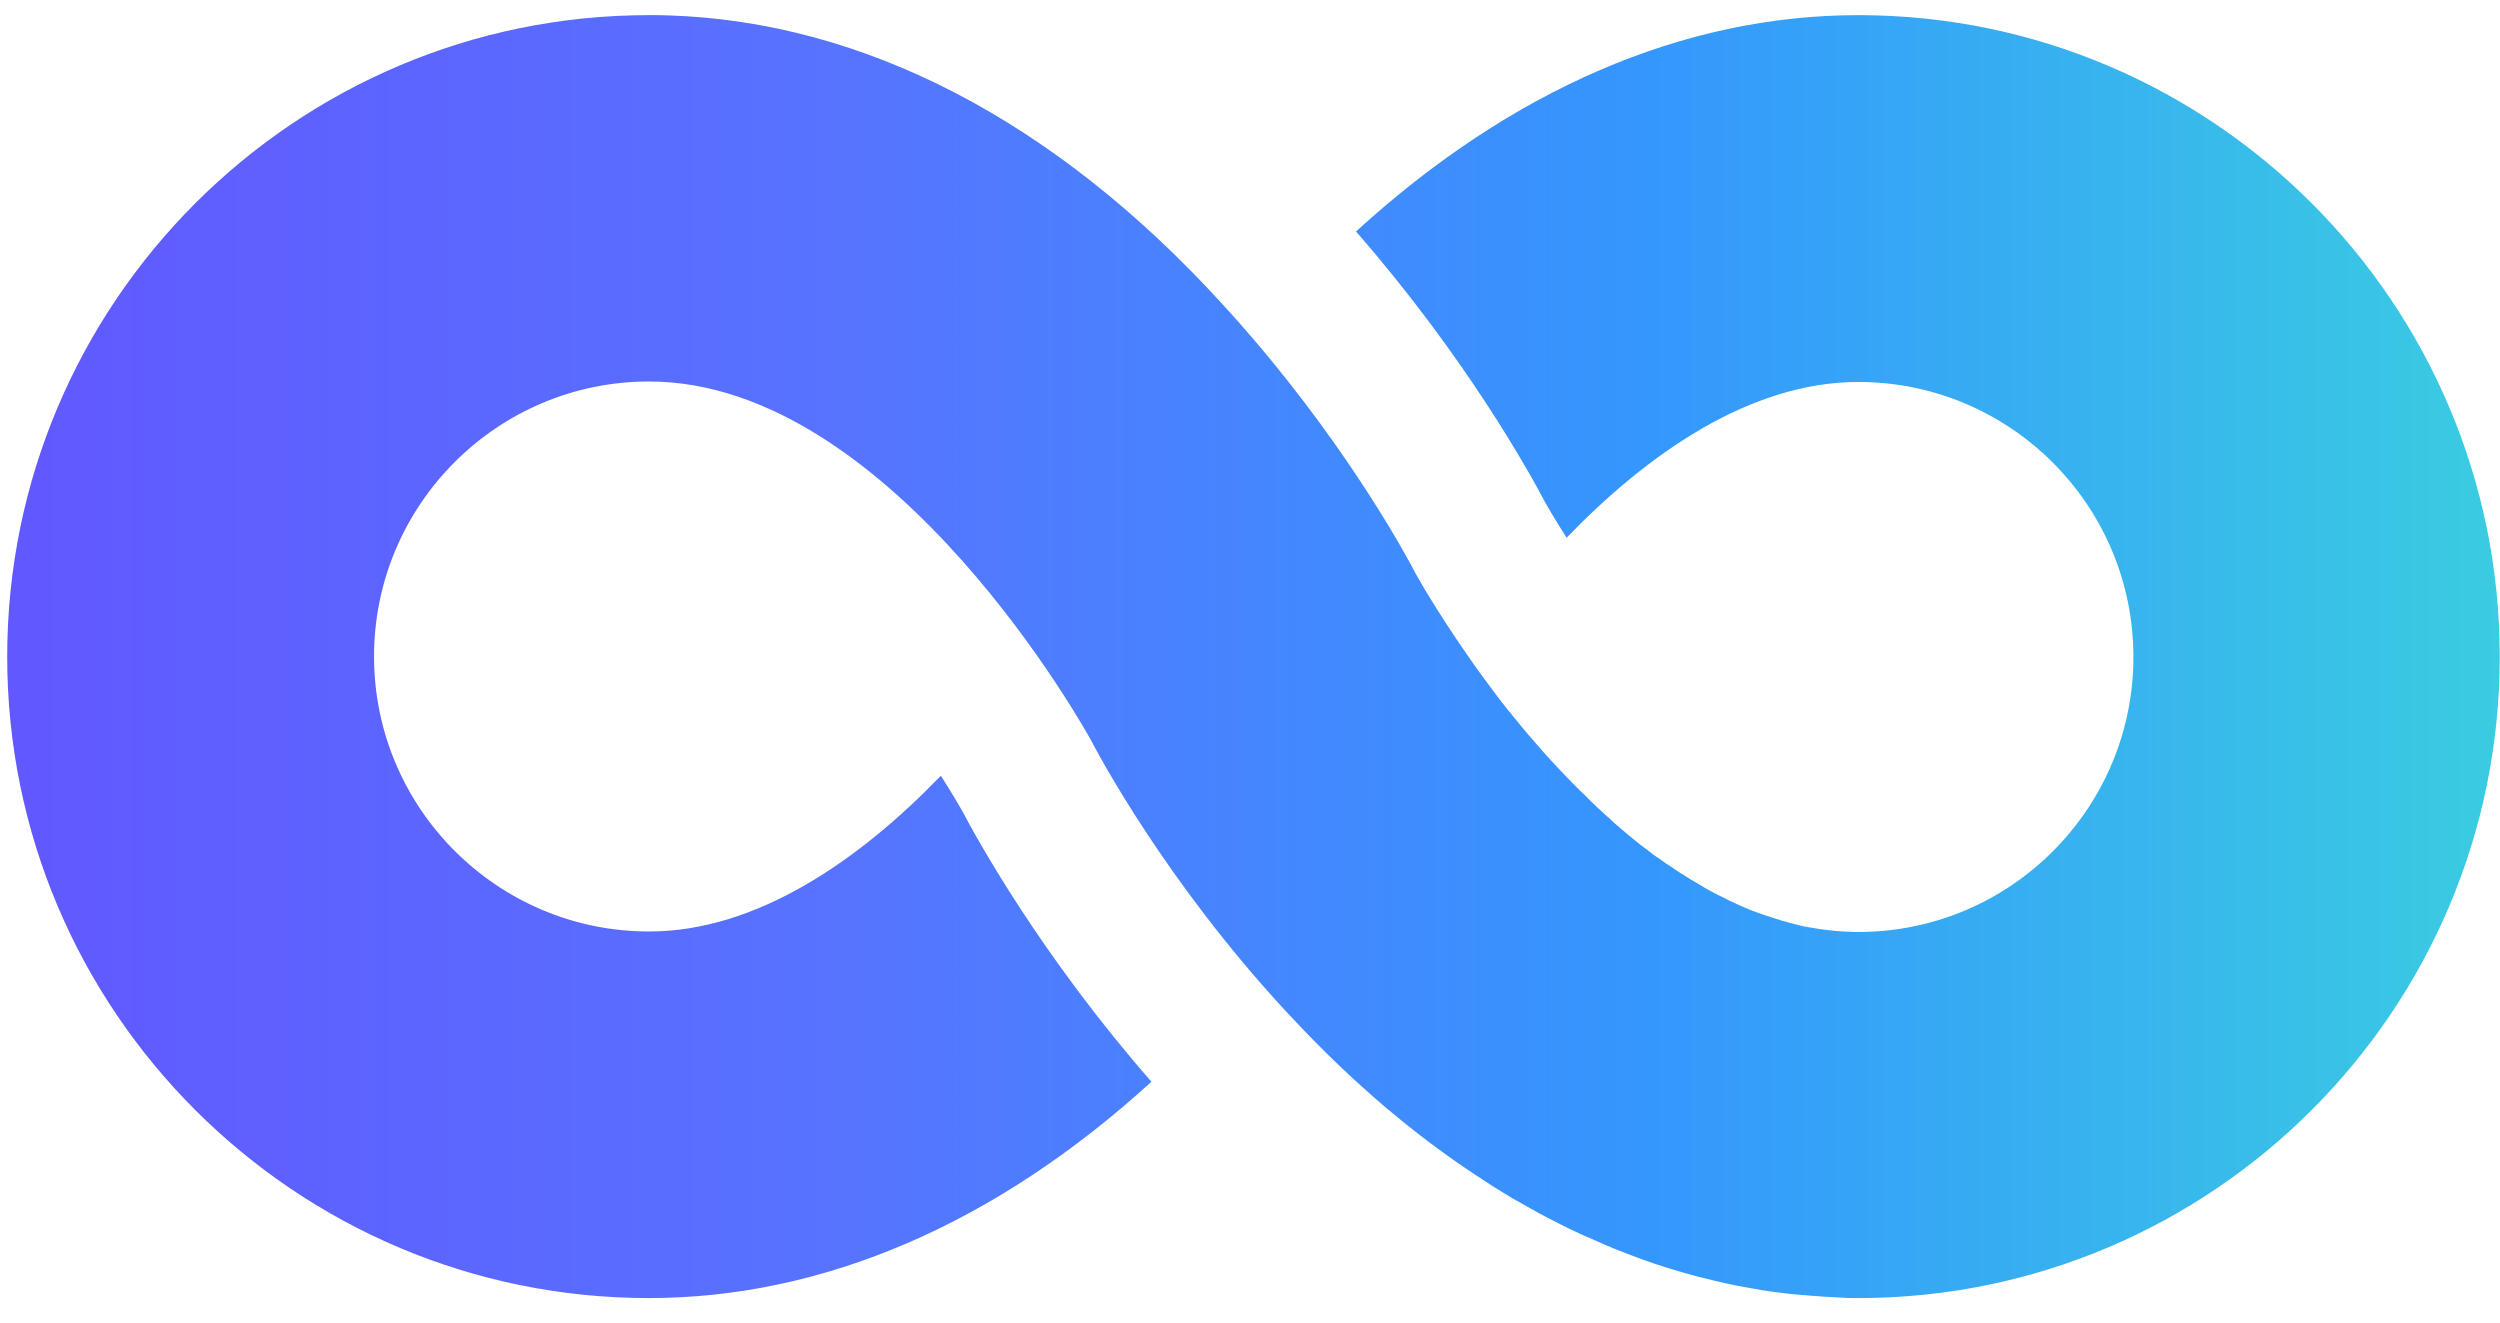
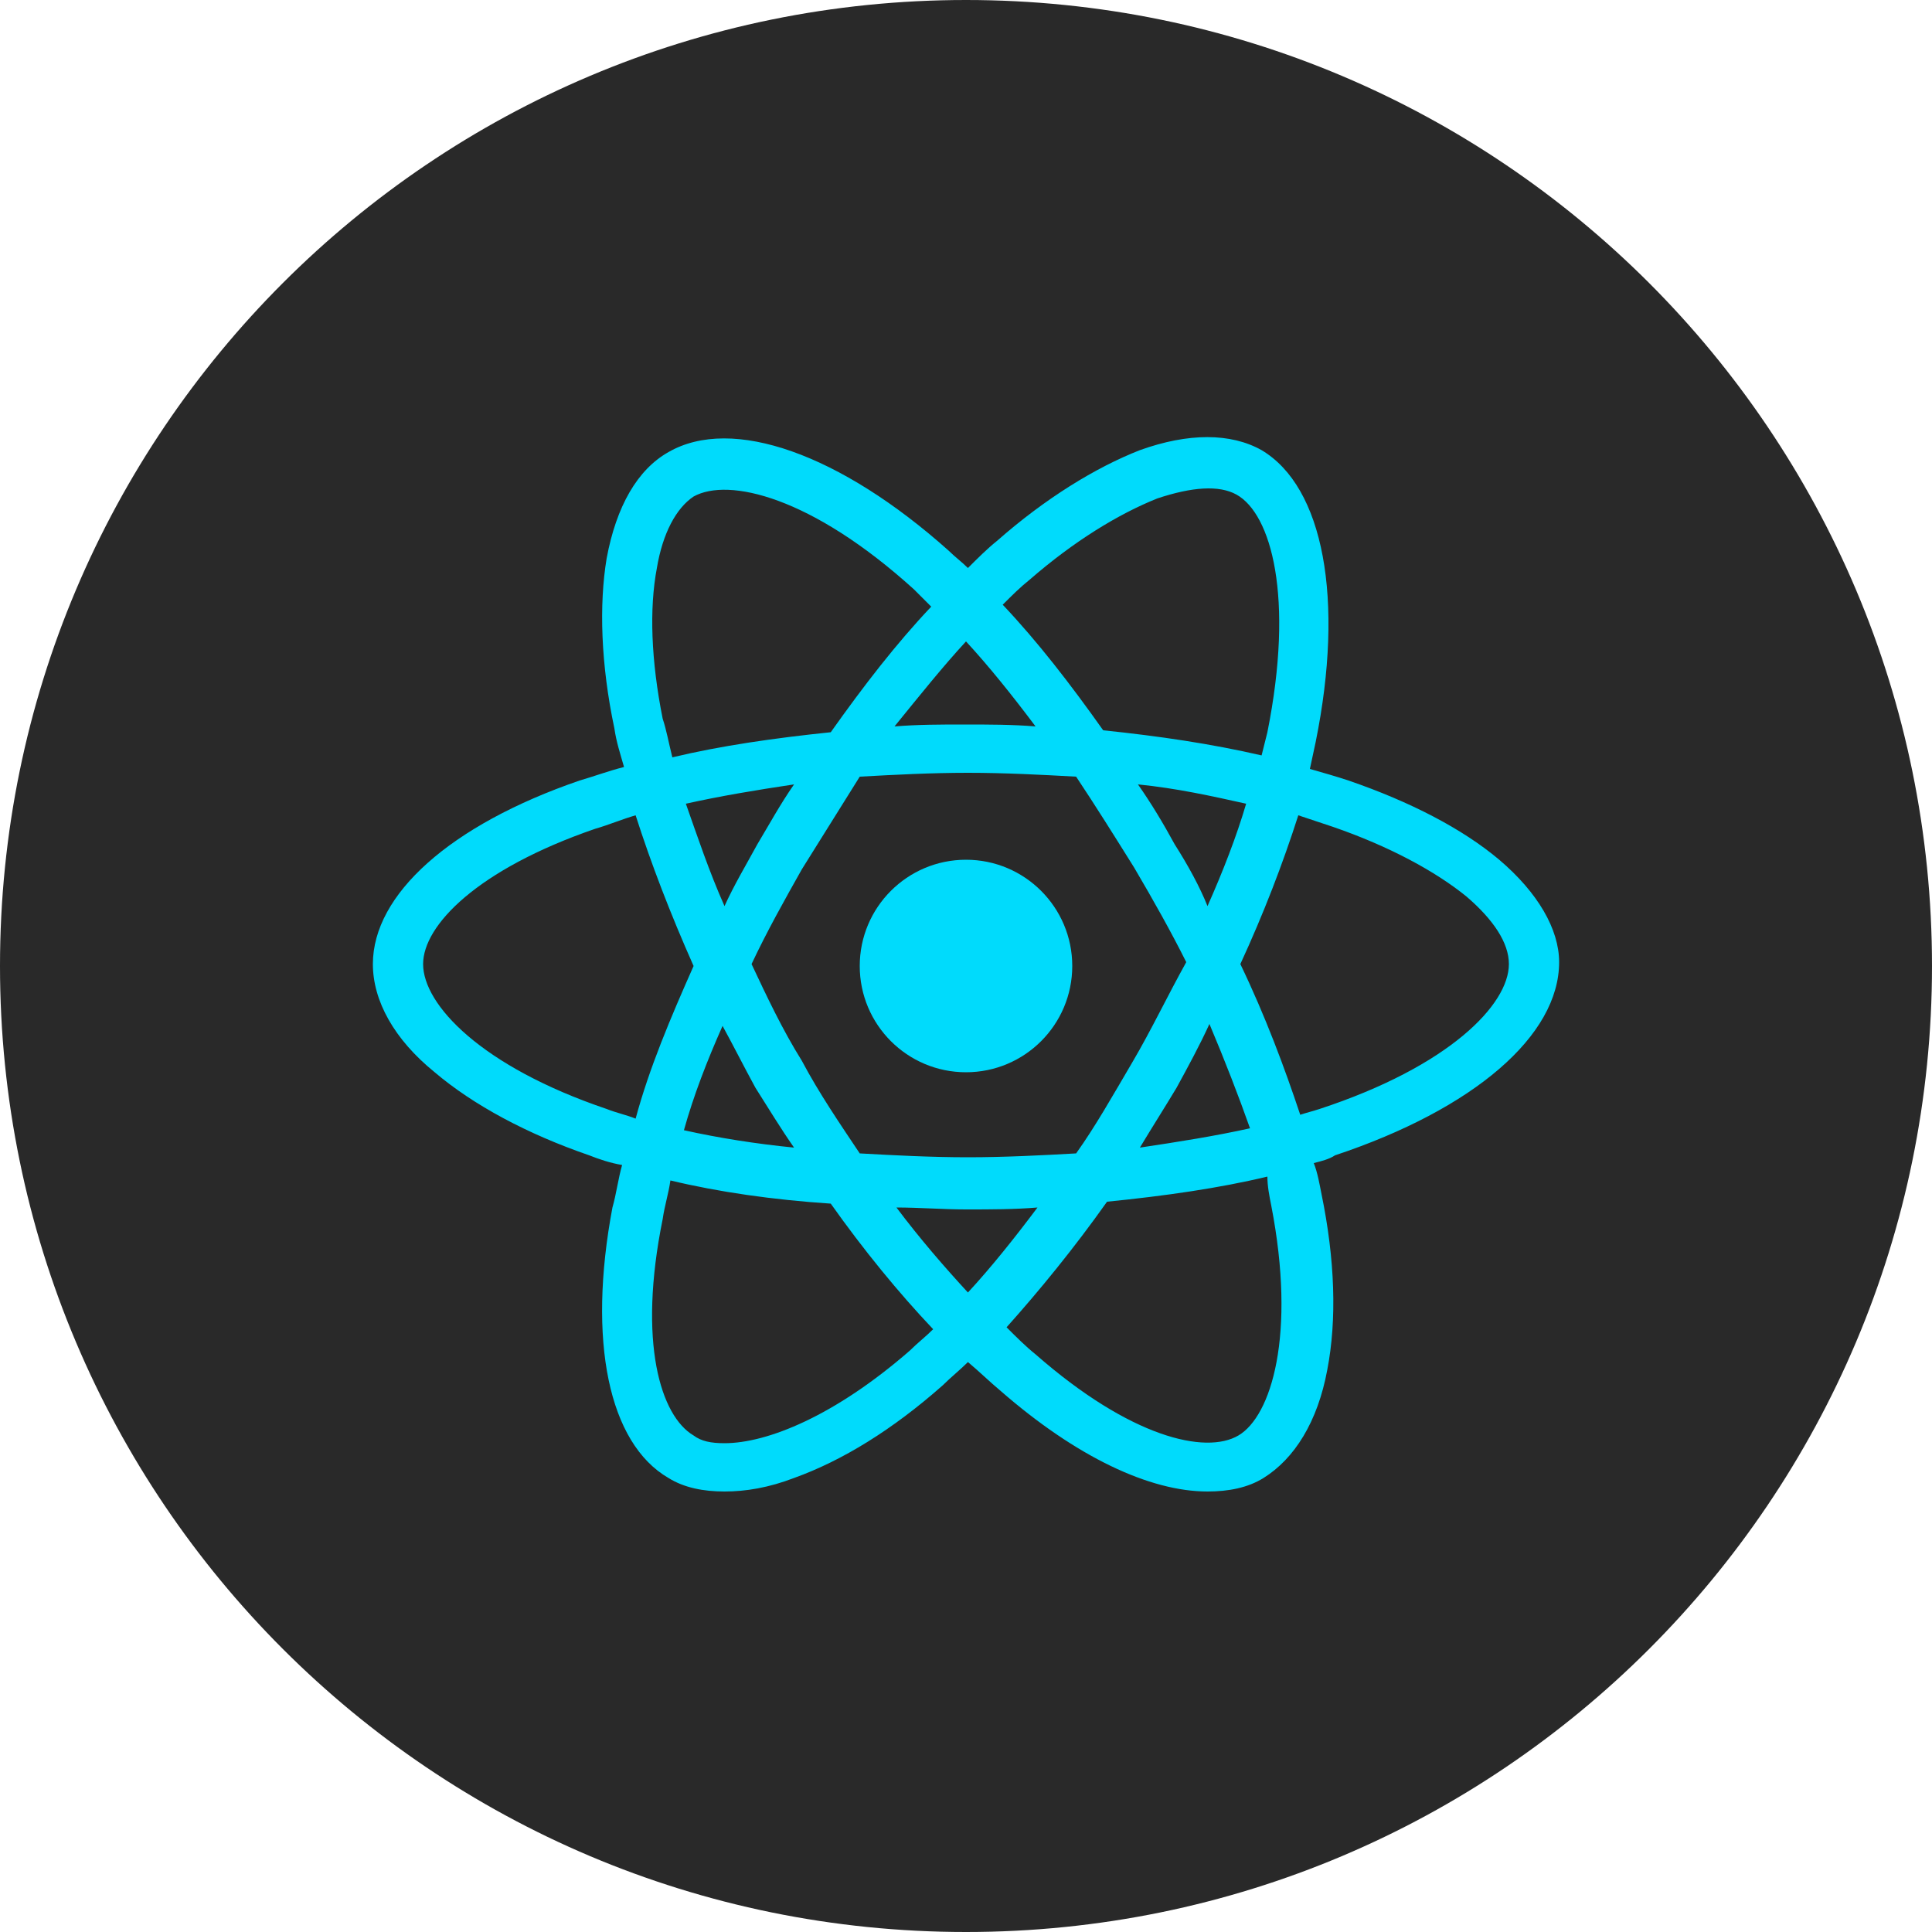
- <svg xmlns="http://www.w3.org/2000/svg" version="1.1" id="Layer_1" x="0px" y="0px" viewBox="0 0 104 55" style="enable-background:new 0 0 312.75 55;" xml:space="preserve">
-   <style type="text/css">
- 	.st0{fill:url(#SVGID_1_);}
- 	.st1{fill:#78849E;}
- </style>
-   <g>
-     <linearGradient id="SVGID_1_" gradientUnits="userSpaceOnUse" x1="0.302" y1="27.315" x2="103.991" y2="27.315">
-       <stop offset="0" style="stop-color:#6158FF" />
-       <stop offset="0.33" style="stop-color:#5773FF" />
-       <stop offset="0.66" style="stop-color:#3497FD" />
-       <stop offset="1" style="stop-color:#3ACCE1" />
-     </linearGradient>
-     <path class="st0" d="M77.31,0.63C77.31,0.63,77.31,0.63,77.31,0.63c-7.28,0-14.44,3.1-20.9,9c4.61,5.28,7.28,10.14,7.88,11.29   c0.07,0.13,0.38,0.66,0.88,1.45c3.33-3.45,7.6-6.48,12.14-6.48c6.31,0,11.44,5.13,11.44,11.44s-5.13,11.44-11.44,11.44c0,0,0,0,0,0   v0c-0.01,0-0.01,0-0.02,0c0,0-0.01,0-0.01,0c-0.19,0-0.37-0.01-0.55-0.02c0,0,0,0-0.01,0c-0.06,0-0.12-0.01-0.18-0.01   c0,0-0.01,0-0.01,0c-0.14-0.01-0.28-0.02-0.41-0.04c-0.01,0-0.01,0-0.02,0c-0.05-0.01-0.1-0.01-0.15-0.02c0,0-0.01,0-0.01,0   c-0.18-0.02-0.36-0.05-0.54-0.08c0,0-0.01,0-0.01,0c-0.04-0.01-0.08-0.02-0.12-0.02c-0.02,0-0.03-0.01-0.05-0.01   c-0.13-0.02-0.26-0.05-0.38-0.08c-0.01,0-0.02,0-0.03-0.01c-0.06-0.01-0.11-0.03-0.17-0.04c-0.01,0-0.02,0-0.03-0.01   c-0.12-0.03-0.25-0.06-0.37-0.1c-0.03-0.01-0.05-0.01-0.08-0.02c-0.03-0.01-0.06-0.02-0.1-0.03c-0.01,0-0.01,0-0.02-0.01   c-0.17-0.05-0.33-0.1-0.5-0.16c-0.01,0-0.02-0.01-0.03-0.01c-0.05-0.02-0.1-0.03-0.15-0.05c-0.02-0.01-0.04-0.02-0.07-0.02   c-0.1-0.04-0.2-0.07-0.3-0.11c-0.02-0.01-0.04-0.02-0.06-0.02c-0.05-0.02-0.1-0.04-0.15-0.06c-0.01-0.01-0.03-0.01-0.04-0.02   c-0.11-0.04-0.22-0.09-0.33-0.14c-0.06-0.03-0.12-0.05-0.18-0.08c-0.01,0-0.02-0.01-0.02-0.01c-0.06-0.03-0.13-0.06-0.19-0.09   c-0.09-0.04-0.18-0.08-0.26-0.13c-0.02-0.01-0.04-0.02-0.06-0.03c-0.05-0.02-0.1-0.05-0.15-0.07c-0.03-0.01-0.05-0.03-0.08-0.04   c-0.08-0.04-0.15-0.08-0.23-0.12c-0.04-0.02-0.08-0.04-0.13-0.07c-0.04-0.02-0.07-0.04-0.11-0.06c-0.02-0.01-0.03-0.02-0.05-0.03   c-0.05-0.03-0.09-0.05-0.13-0.08c-0.11-0.06-0.23-0.13-0.34-0.2c-0.03-0.02-0.06-0.04-0.09-0.05c-0.06-0.03-0.11-0.07-0.16-0.1   c-0.06-0.04-0.12-0.07-0.17-0.11c-0.03-0.02-0.07-0.04-0.1-0.06c-0.04-0.03-0.08-0.05-0.13-0.08c-0.03-0.02-0.06-0.04-0.09-0.06   c-0.05-0.03-0.09-0.06-0.14-0.1c-0.09-0.06-0.17-0.11-0.26-0.17c-0.01,0-0.01-0.01-0.02-0.01c-0.13-0.09-0.25-0.18-0.38-0.27   c-0.02-0.01-0.03-0.02-0.05-0.03c-0.03-0.02-0.06-0.04-0.09-0.06c-0.03-0.02-0.06-0.05-0.09-0.07c-0.05-0.04-0.1-0.08-0.15-0.12   c-0.04-0.03-0.07-0.06-0.11-0.08c-0.05-0.04-0.11-0.08-0.16-0.12c-0.03-0.02-0.06-0.04-0.09-0.07c-0.02-0.01-0.03-0.03-0.05-0.04   c-0.29-0.23-0.58-0.47-0.86-0.72c-0.02-0.02-0.04-0.03-0.06-0.05c-0.02-0.02-0.05-0.04-0.07-0.06c-0.05-0.04-0.1-0.09-0.14-0.13   c-0.01-0.01-0.03-0.03-0.04-0.04c-0.09-0.08-0.18-0.16-0.27-0.24c0,0-0.01-0.01-0.01-0.01c-0.16-0.15-0.33-0.3-0.49-0.46   c0,0,0,0,0,0c-0.09-0.09-0.18-0.18-0.27-0.27c0,0,0,0,0,0c-0.06-0.06-0.12-0.12-0.19-0.18c-0.01-0.01-0.02-0.02-0.03-0.03   c-0.03-0.03-0.07-0.07-0.1-0.1c-0.16-0.16-0.31-0.31-0.46-0.47c-0.08-0.08-0.15-0.16-0.23-0.24c-0.14-0.15-0.29-0.31-0.43-0.46   c-0.09-0.1-0.19-0.21-0.28-0.31c-0.11-0.13-0.23-0.26-0.34-0.39c-0.11-0.13-0.22-0.25-0.33-0.38c-0.09-0.1-0.17-0.21-0.26-0.31   c-0.12-0.15-0.24-0.3-0.36-0.44c-0.06-0.08-0.12-0.16-0.19-0.23c-0.13-0.17-0.26-0.33-0.39-0.5c-0.04-0.05-0.08-0.1-0.12-0.16   c-0.14-0.19-0.28-0.37-0.41-0.55c-0.02-0.02-0.03-0.05-0.05-0.07c-0.24-0.32-0.47-0.64-0.68-0.95c0,0,0,0,0,0   c-1.39-1.99-2.19-3.44-2.21-3.48c-0.27-0.53-2.62-4.93-6.77-9.77c0,0,0,0,0,0c-0.4-0.47-0.82-0.94-1.25-1.41   C43.9,5.02,35.93,0.89,27.78,0.64c-0.26-0.01-0.53-0.01-0.79-0.01v0c0,0,0,0,0,0C12.27,0.63,0.3,12.6,0.3,27.32S12.27,54,26.99,54   c7.28,0,14.44-3.1,20.91-9c-4.61-5.27-7.28-10.14-7.88-11.28c-0.07-0.13-0.38-0.66-0.88-1.45c-3.33,3.45-7.61,6.48-12.14,6.48   c-6.31,0-11.44-5.13-11.44-11.44s5.13-11.44,11.44-11.44v0c0,0,0,0,0,0v0c10.21,0,18.33,14.82,18.4,14.95   c0.3,0.58,3.09,5.82,8.02,11.17c0.1,0.11,0.2,0.21,0.3,0.32c0.18,0.19,0.36,0.38,0.53,0.56c0.14,0.15,0.29,0.3,0.43,0.44   c0.22,0.23,0.45,0.45,0.67,0.67c0.17,0.16,0.33,0.32,0.5,0.48c0.18,0.17,0.36,0.34,0.55,0.51c0.14,0.13,0.28,0.25,0.42,0.38   c0.27,0.24,0.54,0.48,0.81,0.71c0.13,0.11,0.27,0.22,0.4,0.33c0.19,0.16,0.39,0.32,0.59,0.48c0.13,0.1,0.26,0.21,0.38,0.3   c0.28,0.22,0.56,0.43,0.85,0.64c0.13,0.1,0.27,0.19,0.4,0.29c0.22,0.16,0.44,0.31,0.66,0.46c0.14,0.1,0.28,0.19,0.43,0.29   c0.26,0.17,0.52,0.34,0.78,0.51c0.13,0.08,0.26,0.16,0.39,0.24c0.27,0.17,0.54,0.33,0.82,0.48c0.12,0.07,0.25,0.14,0.37,0.21   c0.24,0.14,0.49,0.27,0.74,0.4c0.12,0.06,0.25,0.13,0.37,0.19c0.31,0.16,0.62,0.31,0.93,0.45c0.11,0.05,0.21,0.1,0.32,0.14   c0.25,0.11,0.5,0.22,0.75,0.33c0.11,0.05,0.22,0.09,0.33,0.14c0.32,0.13,0.64,0.25,0.96,0.37c0.11,0.04,0.22,0.08,0.33,0.12   c0.27,0.1,0.54,0.19,0.81,0.27c0.09,0.03,0.17,0.06,0.25,0.08c0.33,0.1,0.66,0.2,1,0.29c0.11,0.03,0.21,0.06,0.32,0.08   c0.32,0.08,0.64,0.16,0.95,0.23c0.28,0.06,0.57,0.12,0.85,0.17c0.04,0.01,0.08,0.01,0.12,0.02c0.21,0.04,0.41,0.07,0.62,0.11   c0.07,0.01,0.14,0.02,0.21,0.03c0.18,0.03,0.36,0.05,0.53,0.07c0.08,0.01,0.16,0.02,0.24,0.03c0.17,0.02,0.34,0.04,0.51,0.05   c0.08,0.01,0.17,0.02,0.25,0.02c0.17,0.02,0.34,0.03,0.51,0.04c0.08,0.01,0.16,0.01,0.24,0.02c0.19,0.01,0.37,0.02,0.56,0.03   c0.06,0,0.13,0.01,0.19,0.01C76.81,54,77.06,54,77.31,54h0.01c14.71-0.01,26.67-11.97,26.67-26.68   C103.99,12.6,92.02,0.63,77.31,0.63z" />
-   </g>
+ <svg xmlns="http://www.w3.org/2000/svg" viewBox="14 14 100 100">
+   <circle fill="#292929" cx="64" cy="64" r="50" />
+   <circle fill="#00DBFC" cx="64" cy="64" r="5.5" />
+   <path fill="#00DBFC" d="M91.6,58.5c-1.9-1.6-4.6-3-7.8-4.1c-0.6-0.2-1.3-0.4-2-0.6c0.1-0.5,0.2-0.9,0.3-1.4c1.5-7.4,0.4-13.2-2.8-15.1   c-1.6-0.9-3.8-0.9-6.3,0c-2.3,0.9-4.9,2.5-7.4,4.7c-0.5,0.4-1,0.9-1.5,1.4c-0.3-0.3-0.7-0.6-1-0.9c-5.6-5-11.2-7-14.5-5.1   c-1.6,0.9-2.7,2.8-3.2,5.5c-0.4,2.4-0.3,5.5,0.4,8.8c0.1,0.7,0.3,1.3,0.5,2c-0.8,0.2-1.6,0.5-2.3,0.7c-6.7,2.3-10.7,5.9-10.7,9.5   c0,1.9,1.1,3.9,3.2,5.6c2,1.7,4.8,3.2,8,4.3c0.5,0.2,1.1,0.4,1.7,0.5c-0.2,0.7-0.3,1.5-0.5,2.2c-1.3,6.9-0.2,12.2,2.9,14   c0.8,0.5,1.8,0.7,2.9,0.7c1.1,0,2.3-0.2,3.6-0.7c2.5-0.9,5.1-2.5,7.7-4.8c0.4-0.4,0.9-0.8,1.3-1.2c0.6,0.5,1.1,1,1.7,1.5   c3.9,3.4,7.7,5.2,10.7,5.2c1.1,0,2.1-0.2,2.9-0.7c1.6-1,2.8-2.9,3.3-5.6c0.5-2.6,0.4-5.7-0.3-9.1c-0.1-0.5-0.2-1.1-0.4-1.6   c0.4-0.1,0.8-0.2,1.1-0.4c7.2-2.4,11.6-6.2,11.6-10C94.7,62.1,93.6,60.2,91.6,58.5z M73.9,39.8c1.8-0.6,3.2-0.7,4.1-0.2   c1.8,1,3,5.3,1.6,12.3c-0.1,0.4-0.2,0.8-0.3,1.2c-2.6-0.6-5.3-1-8.2-1.3c-1.7-2.4-3.4-4.6-5.2-6.5c0.5-0.5,0.9-0.9,1.4-1.3   C69.6,42,71.9,40.6,73.9,39.8z M72.6,69c-1,1.7-1.9,3.3-2.9,4.7c-1.8,0.1-3.7,0.2-5.6,0.2c-1.9,0-3.8-0.1-5.6-0.2   c-1-1.5-2.1-3.1-3-4.8c-1-1.6-1.8-3.3-2.6-5c0.8-1.7,1.7-3.3,2.6-4.9l0,0c1-1.6,2-3.2,3-4.8c1.8-0.1,3.7-0.2,5.6-0.2   c1.9,0,3.8,0.1,5.6,0.2c1,1.5,2,3.1,3,4.7c1,1.7,1.9,3.3,2.7,4.9C74.4,65.6,73.6,67.3,72.6,69z M76.6,67c0.8,1.9,1.5,3.7,2.1,5.4   c-1.8,0.4-3.7,0.7-5.7,1c0.6-1,1.3-2.1,1.9-3.1C75.5,69.2,76.1,68.1,76.6,67z M64.1,80.9c-1.2-1.3-2.5-2.8-3.7-4.4   c1.2,0,2.4,0.1,3.6,0.1c1.3,0,2.5,0,3.7-0.1C66.5,78.1,65.3,79.6,64.1,80.9z M55.1,73.4c-2-0.2-3.9-0.5-5.7-0.9   c0.5-1.8,1.2-3.6,2-5.4c0.6,1.1,1.1,2.1,1.7,3.2C53.8,71.4,54.4,72.4,55.1,73.4z M53.2,57.7c-0.6,1.1-1.2,2.1-1.7,3.2   c-0.8-1.8-1.4-3.6-2-5.3c1.8-0.4,3.6-0.7,5.6-1C54.4,55.6,53.8,56.7,53.2,57.7z M64,47.2c1.2,1.3,2.4,2.8,3.6,4.4   c-1.2-0.1-2.4-0.1-3.7-0.1c-1.2,0-2.4,0-3.6,0.1C61.6,50,62.8,48.5,64,47.2z M74.8,57.7c-0.6-1.1-1.2-2.1-1.9-3.1   c2,0.2,3.8,0.6,5.6,1c-0.5,1.7-1.2,3.5-2,5.3C76.1,59.9,75.5,58.8,74.8,57.7z M48.3,51.2c-0.6-3-0.7-5.7-0.3-7.8   c0.3-1.8,1-3.1,1.9-3.7c1.8-1,6.1,0,11.4,4.8c0.3,0.3,0.6,0.6,0.9,0.9c-1.8,1.9-3.5,4.1-5.2,6.5c-2.9,0.3-5.7,0.7-8.2,1.3   C48.6,52.4,48.5,51.8,48.3,51.2z M45.4,71.4c-6.5-2.2-9.5-5.4-9.5-7.5c0-2,2.8-4.9,8.9-7c0.7-0.2,1.4-0.5,2.1-0.7   c0.8,2.5,1.8,5.1,3,7.8c-1.2,2.7-2.3,5.3-3,7.9C46.4,71.7,45.9,71.6,45.4,71.4z M51.5,88.7c-0.7,0-1.2-0.1-1.6-0.4   c-1.7-1-2.9-4.8-1.6-11.2c0.1-0.7,0.3-1.3,0.4-2c2.5,0.6,5.3,1,8.3,1.2c1.7,2.4,3.5,4.6,5.3,6.5c-0.4,0.4-0.8,0.7-1.2,1.1   C57.2,87.3,53.7,88.7,51.5,88.7z M79.8,76.4c1.3,6.7,0,10.9-1.7,11.9c-1.7,1-5.6,0.1-10.5-4.2c-0.5-0.4-1-0.9-1.5-1.4   c1.7-1.9,3.5-4.1,5.2-6.5c3-0.3,5.8-0.7,8.3-1.3C79.6,75.4,79.7,75.9,79.8,76.4z M82.3,71.4c-0.3,0.1-0.7,0.2-1,0.3   c-0.8-2.4-1.8-5.1-3.1-7.8c1.2-2.6,2.2-5.2,3-7.7c0.6,0.2,1.2,0.4,1.8,0.6c2.9,1,5.3,2.3,6.9,3.6c1.4,1.2,2.2,2.4,2.2,3.5   C92.1,66,89,69.2,82.3,71.4z" />
</svg>
